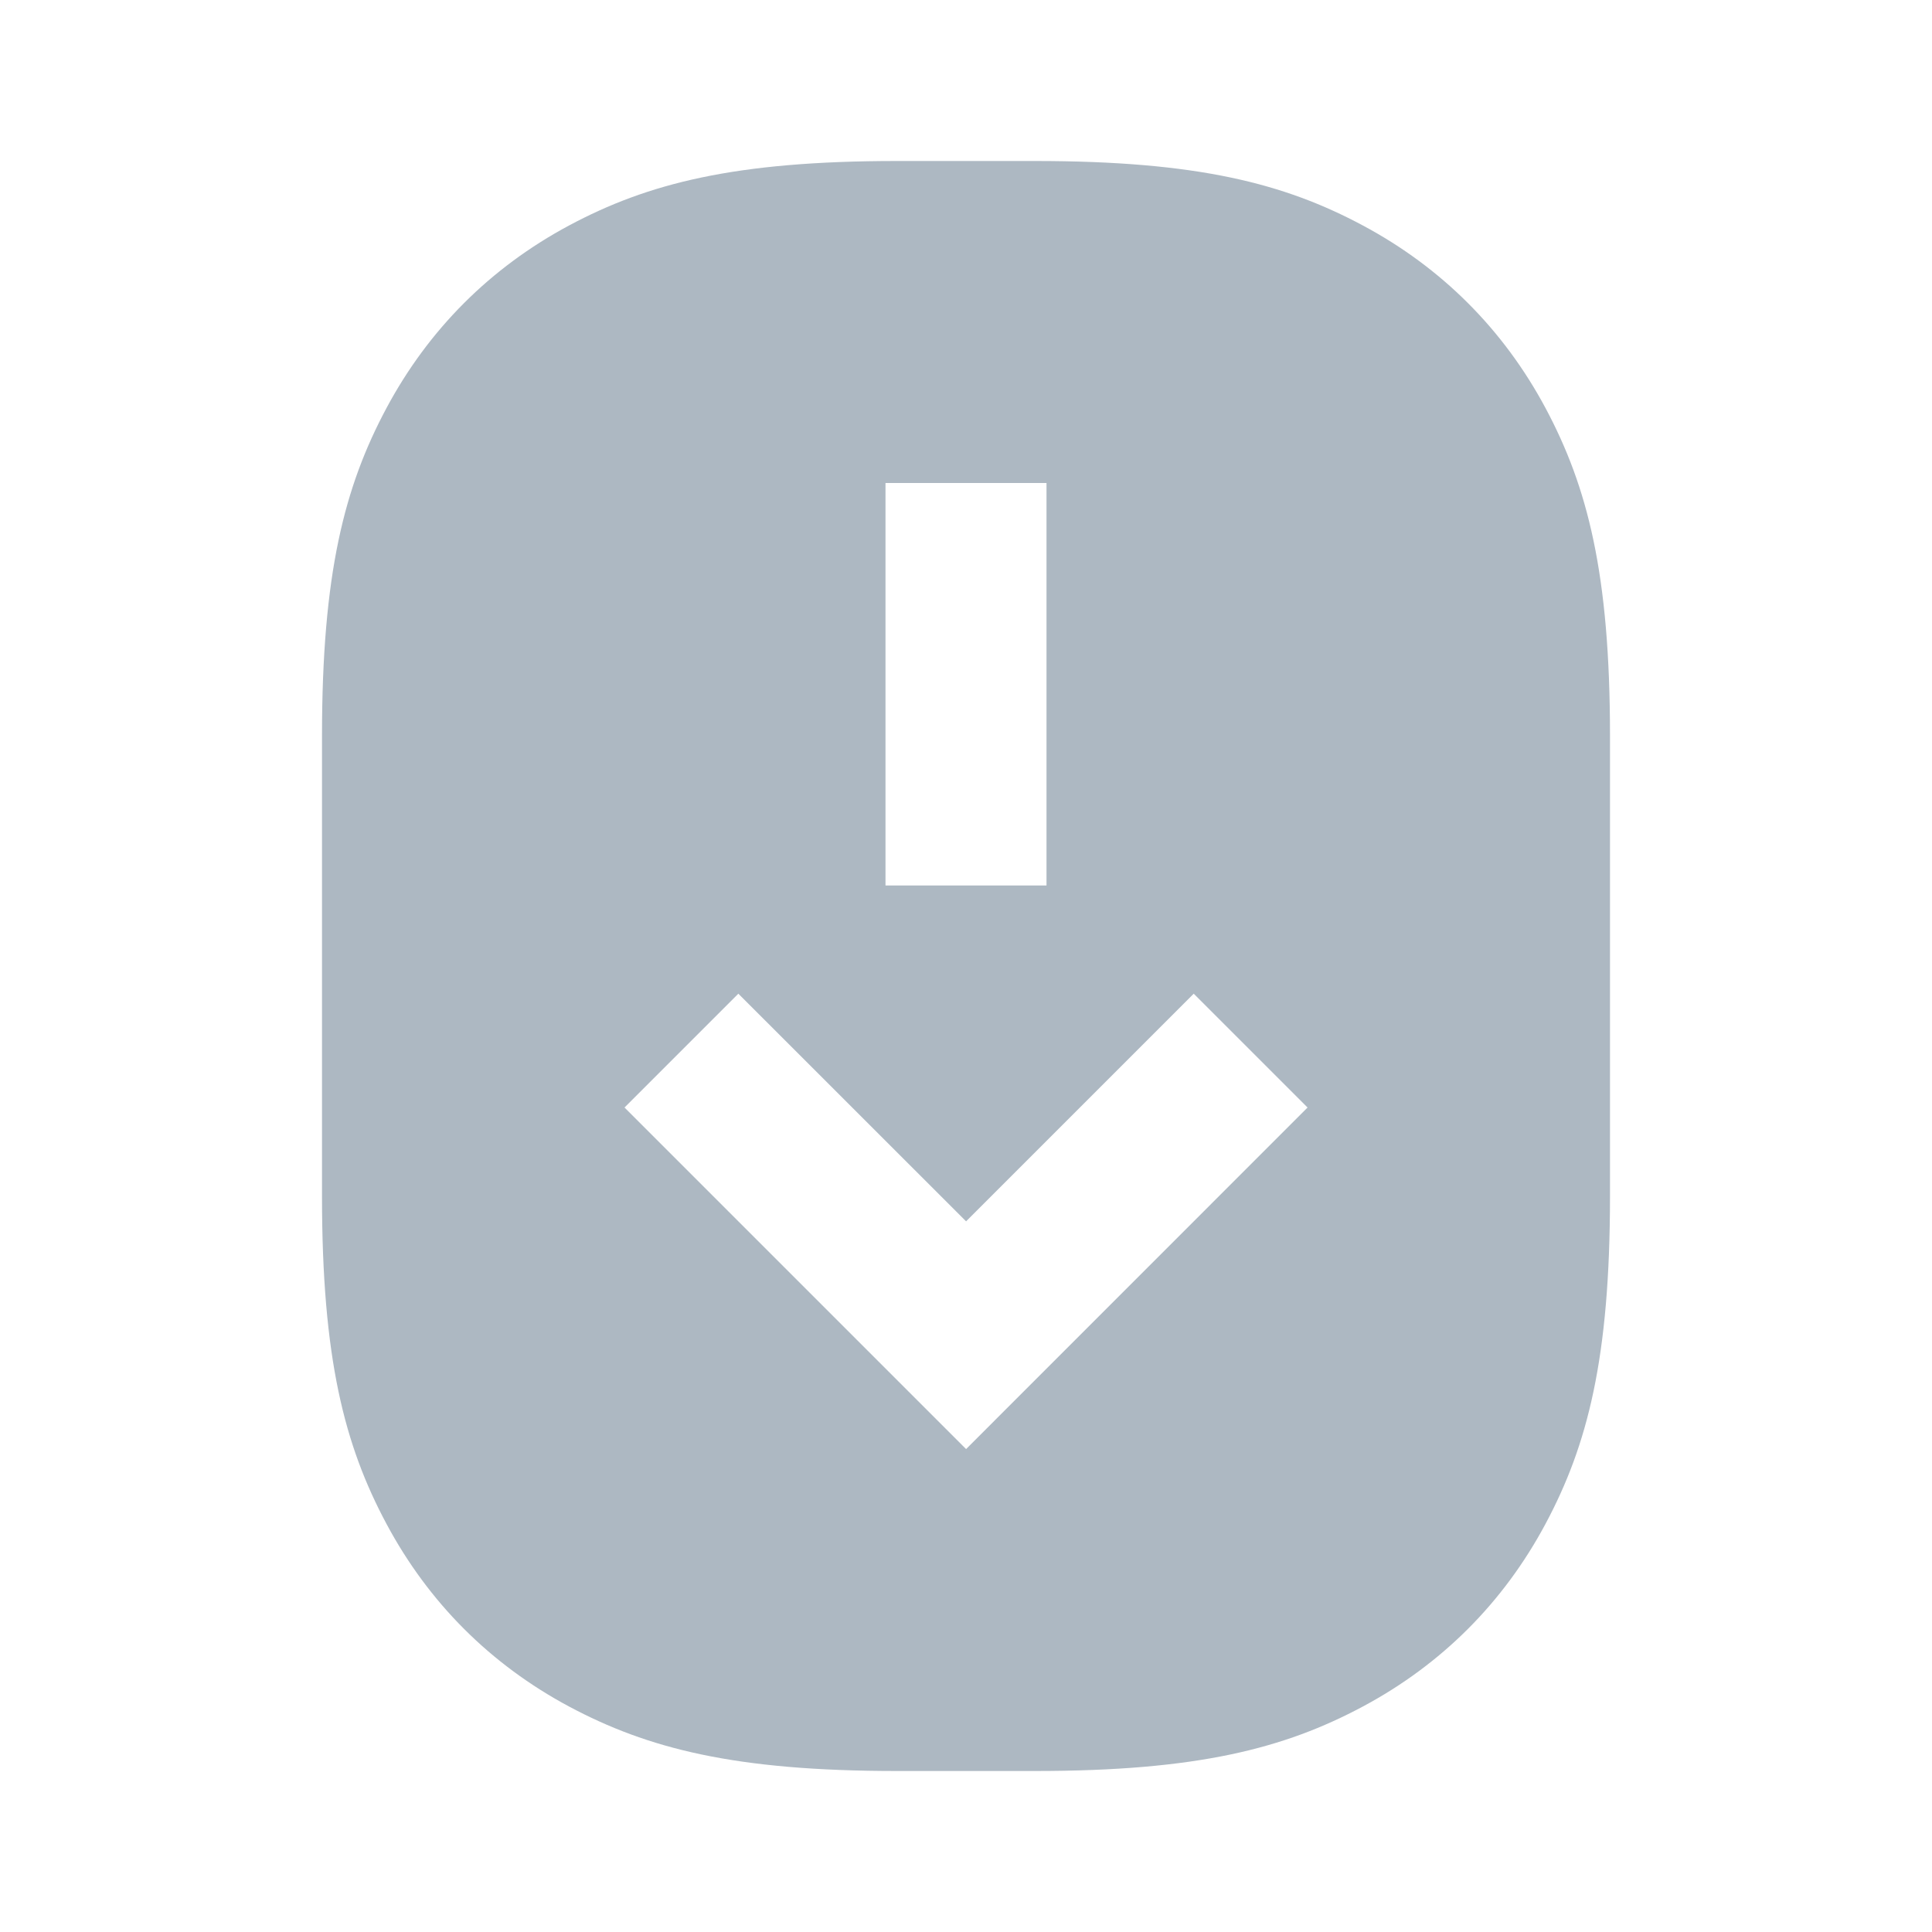
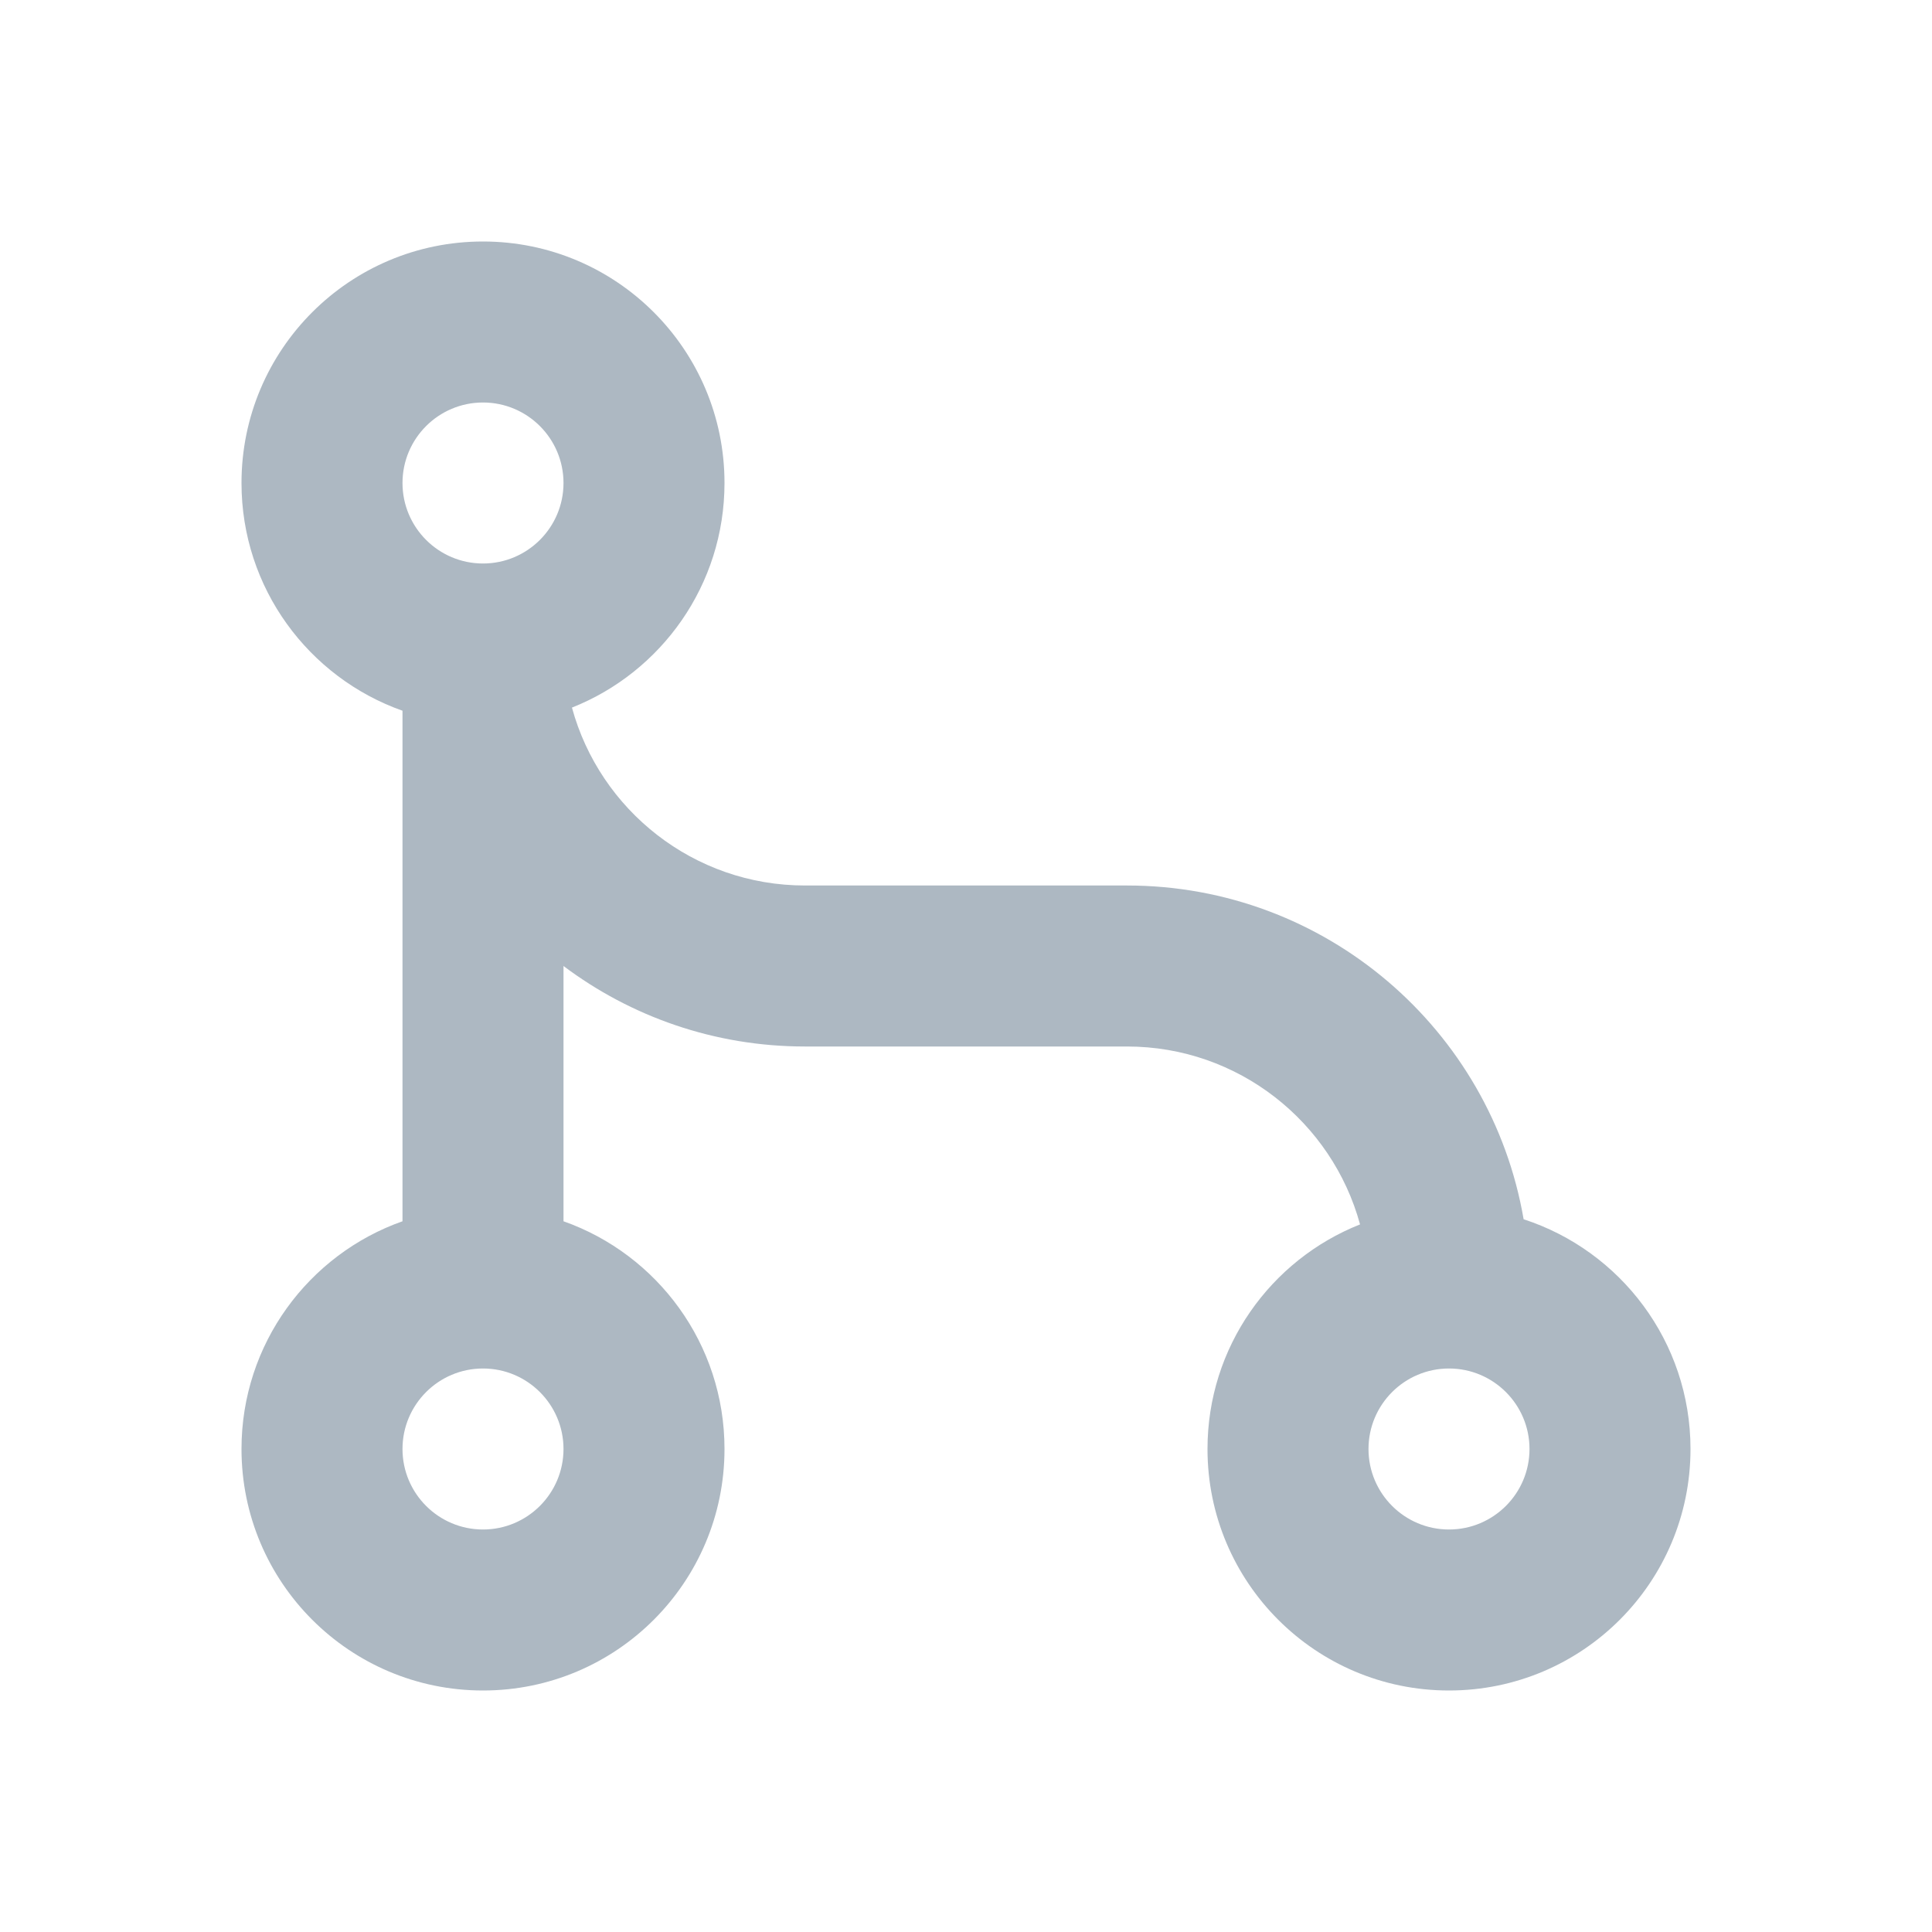
<svg xmlns="http://www.w3.org/2000/svg" viewBox="0 0 24 24" fill="rgba(173,184,194,1)">
-   <path d="M12.859 2H11.141C9.127 2 8.047 2.278 7.069 2.801C6.092 3.324 5.324 4.092 4.801 5.069C4.278 6.047 4 7.127 4 9.141V14.859C4 16.873 4.278 17.953 4.801 18.93C5.324 19.908 6.092 20.676 7.069 21.199C8.047 21.721 9.127 22 11.141 22H12.859C14.873 22 15.953 21.721 16.93 21.199C17.908 20.676 18.676 19.908 19.199 18.93C19.721 17.953 20 16.873 20 14.859V9.141C20 7.127 19.721 6.047 19.199 5.069C18.676 4.092 17.908 3.324 16.93 2.801C15.953 2.278 14.873 2 12.859 2ZM11 11V6H13V11H11ZM7.758 13.758L9.172 12.344L12.001 15.172L14.829 12.344L16.243 13.758L12.001 18.001L7.758 13.758Z" />
+   <path d="M7.105 8.79C7.452 10.063 8.617 11 10 11H14C16.47 11 18.522 12.791 18.927 15.146C20.13 15.537 21 16.667 21 18C21 19.657 19.657 21 18 21C16.343 21 15 19.657 15 18C15 16.733 15.785 15.65 16.895 15.21C16.548 13.937 15.383 13 14 13H10C8.874 13 7.836 12.628 7 12V15.171C8.165 15.582 9 16.694 9 18C9 19.657 7.657 21 6 21C4.343 21 3 19.657 3 18C3 16.694 3.835 15.582 5 15.171V8.829C3.835 8.417 3 7.306 3 6C3 4.343 4.343 3 6 3C7.657 3 9 4.343 9 6C9 7.267 8.215 8.35 7.105 8.79ZM6 7C6.552 7 7 6.552 7 6C7 5.448 6.552 5 6 5C5.448 5 5 5.448 5 6C5 6.552 5.448 7 6 7ZM6 19C6.552 19 7 18.552 7 18C7 17.448 6.552 17 6 17C5.448 17 5 17.448 5 18C5 18.552 5.448 19 6 19ZM18 19C18.552 19 19 18.552 19 18C19 17.448 18.552 17 18 17C17.448 17 17 17.448 17 18C17 18.552 17.448 19 18 19Z" />
</svg>
